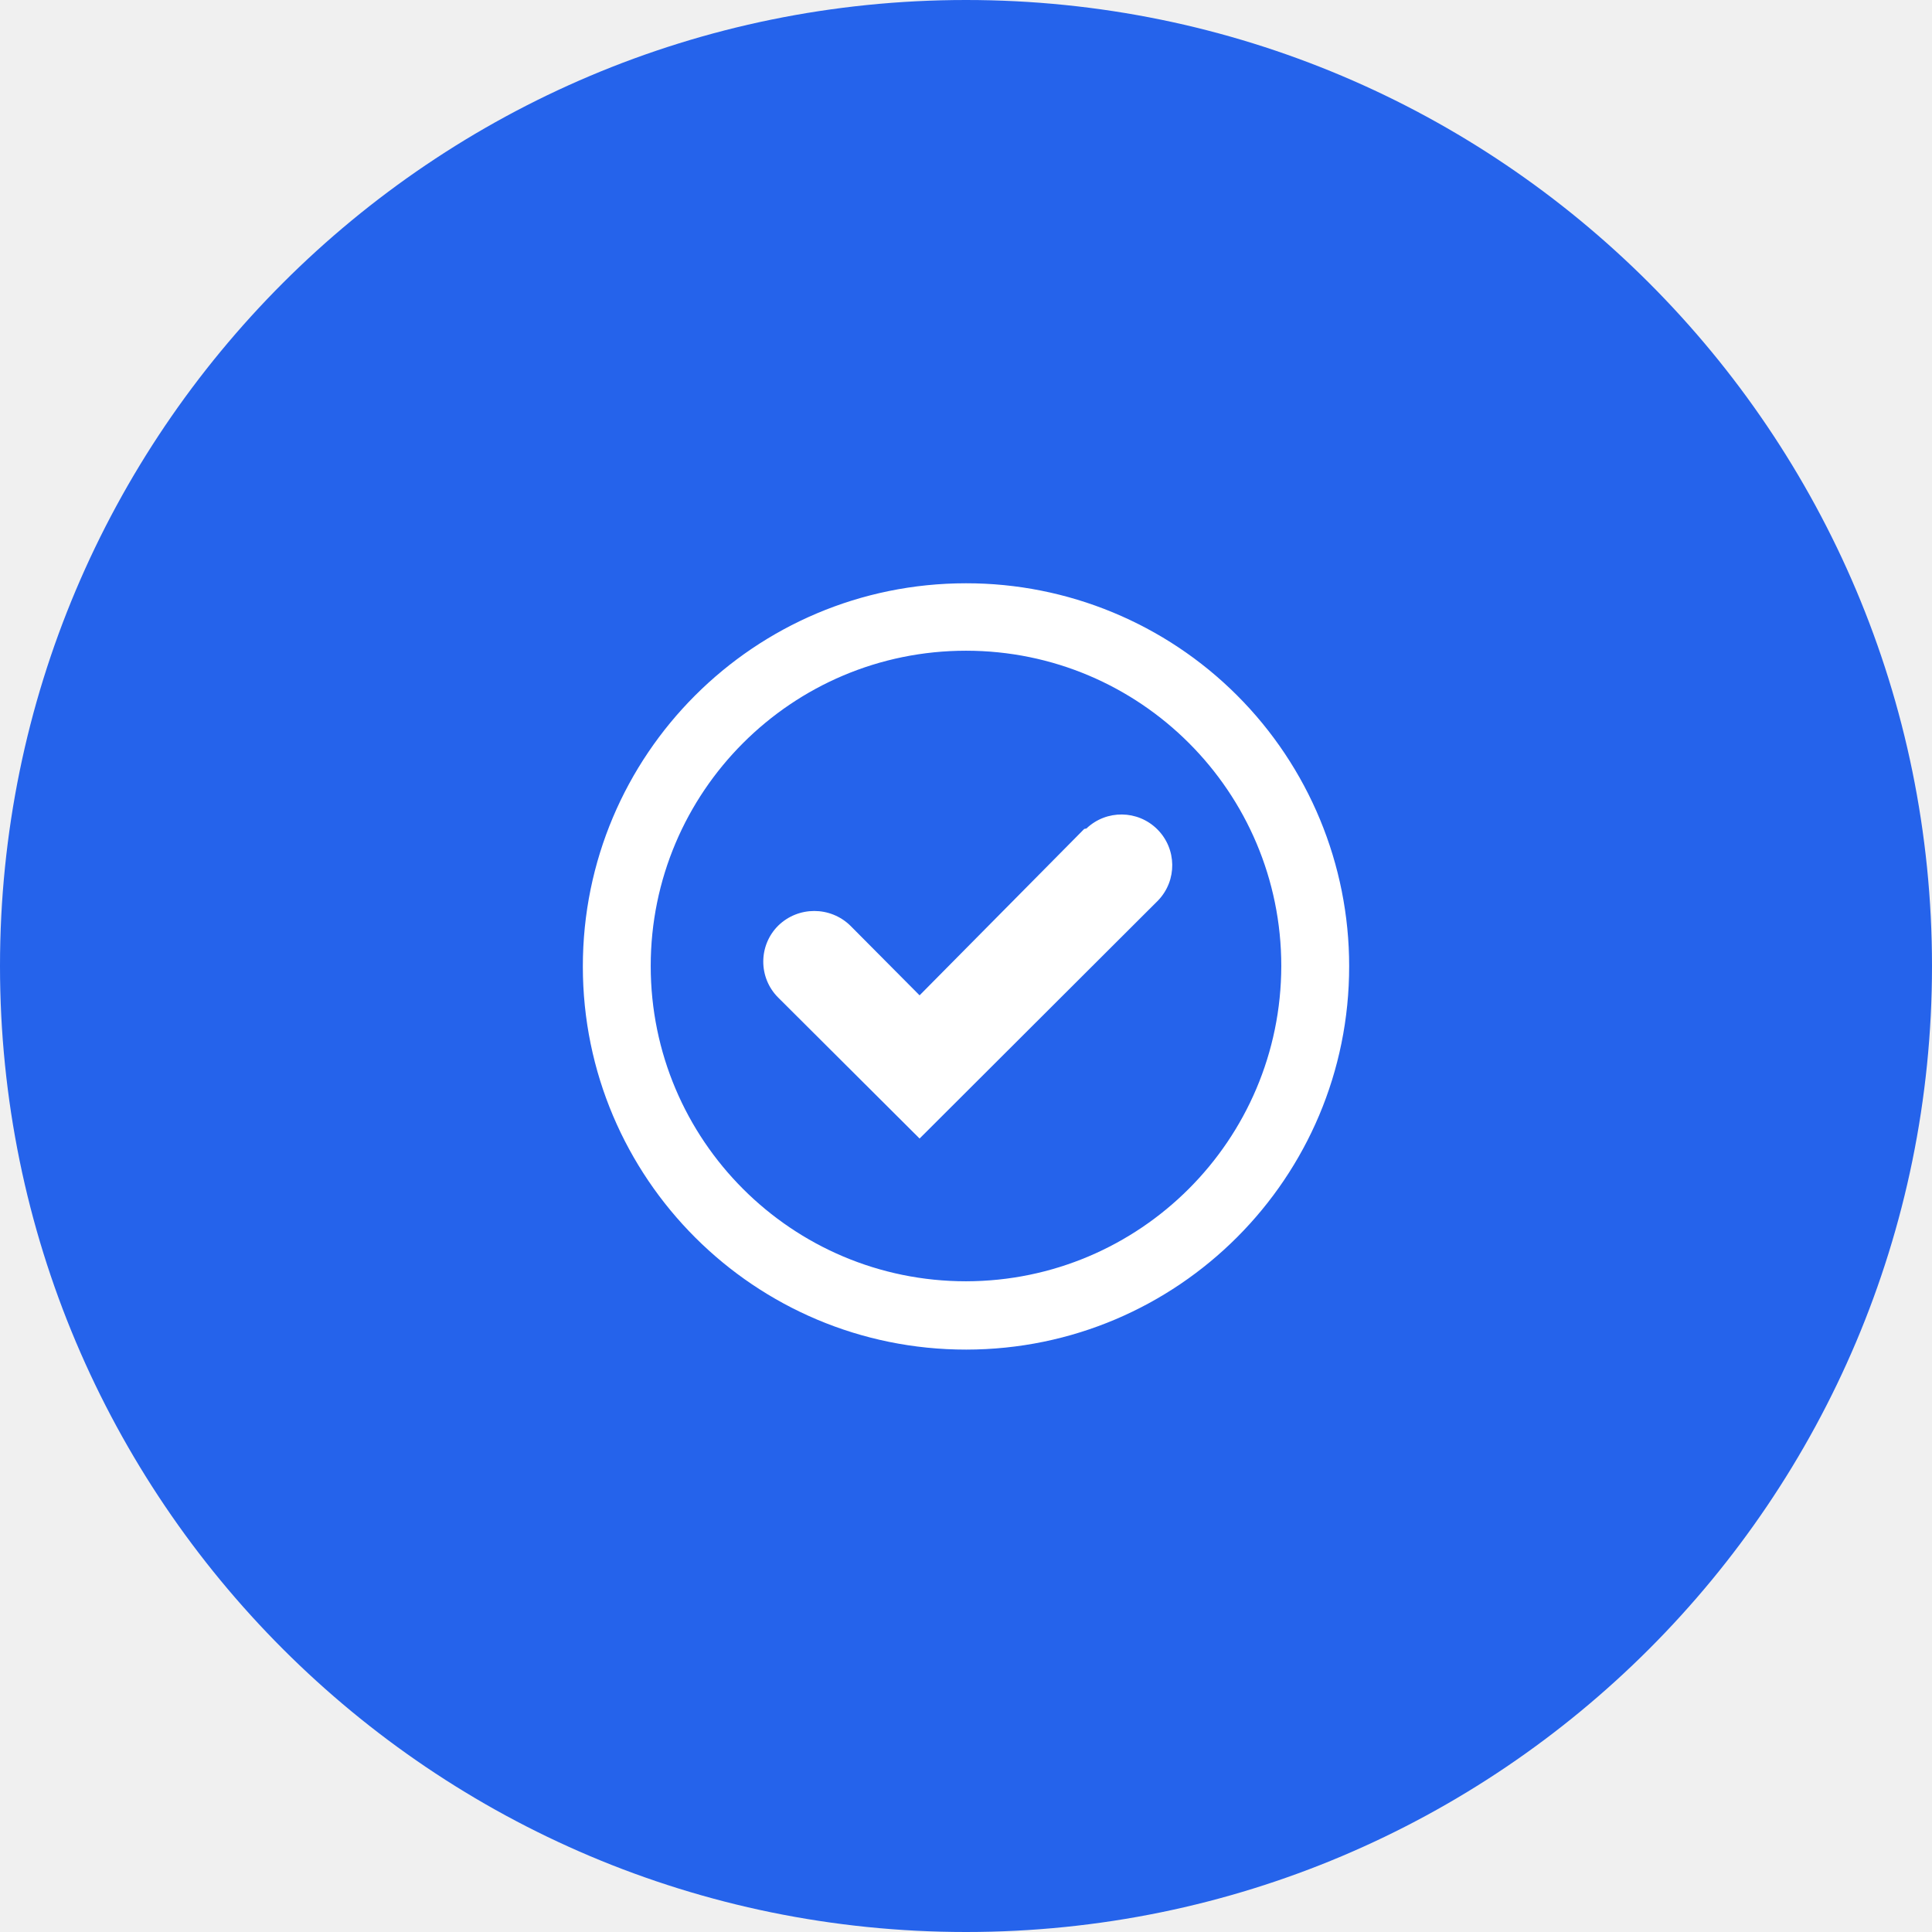
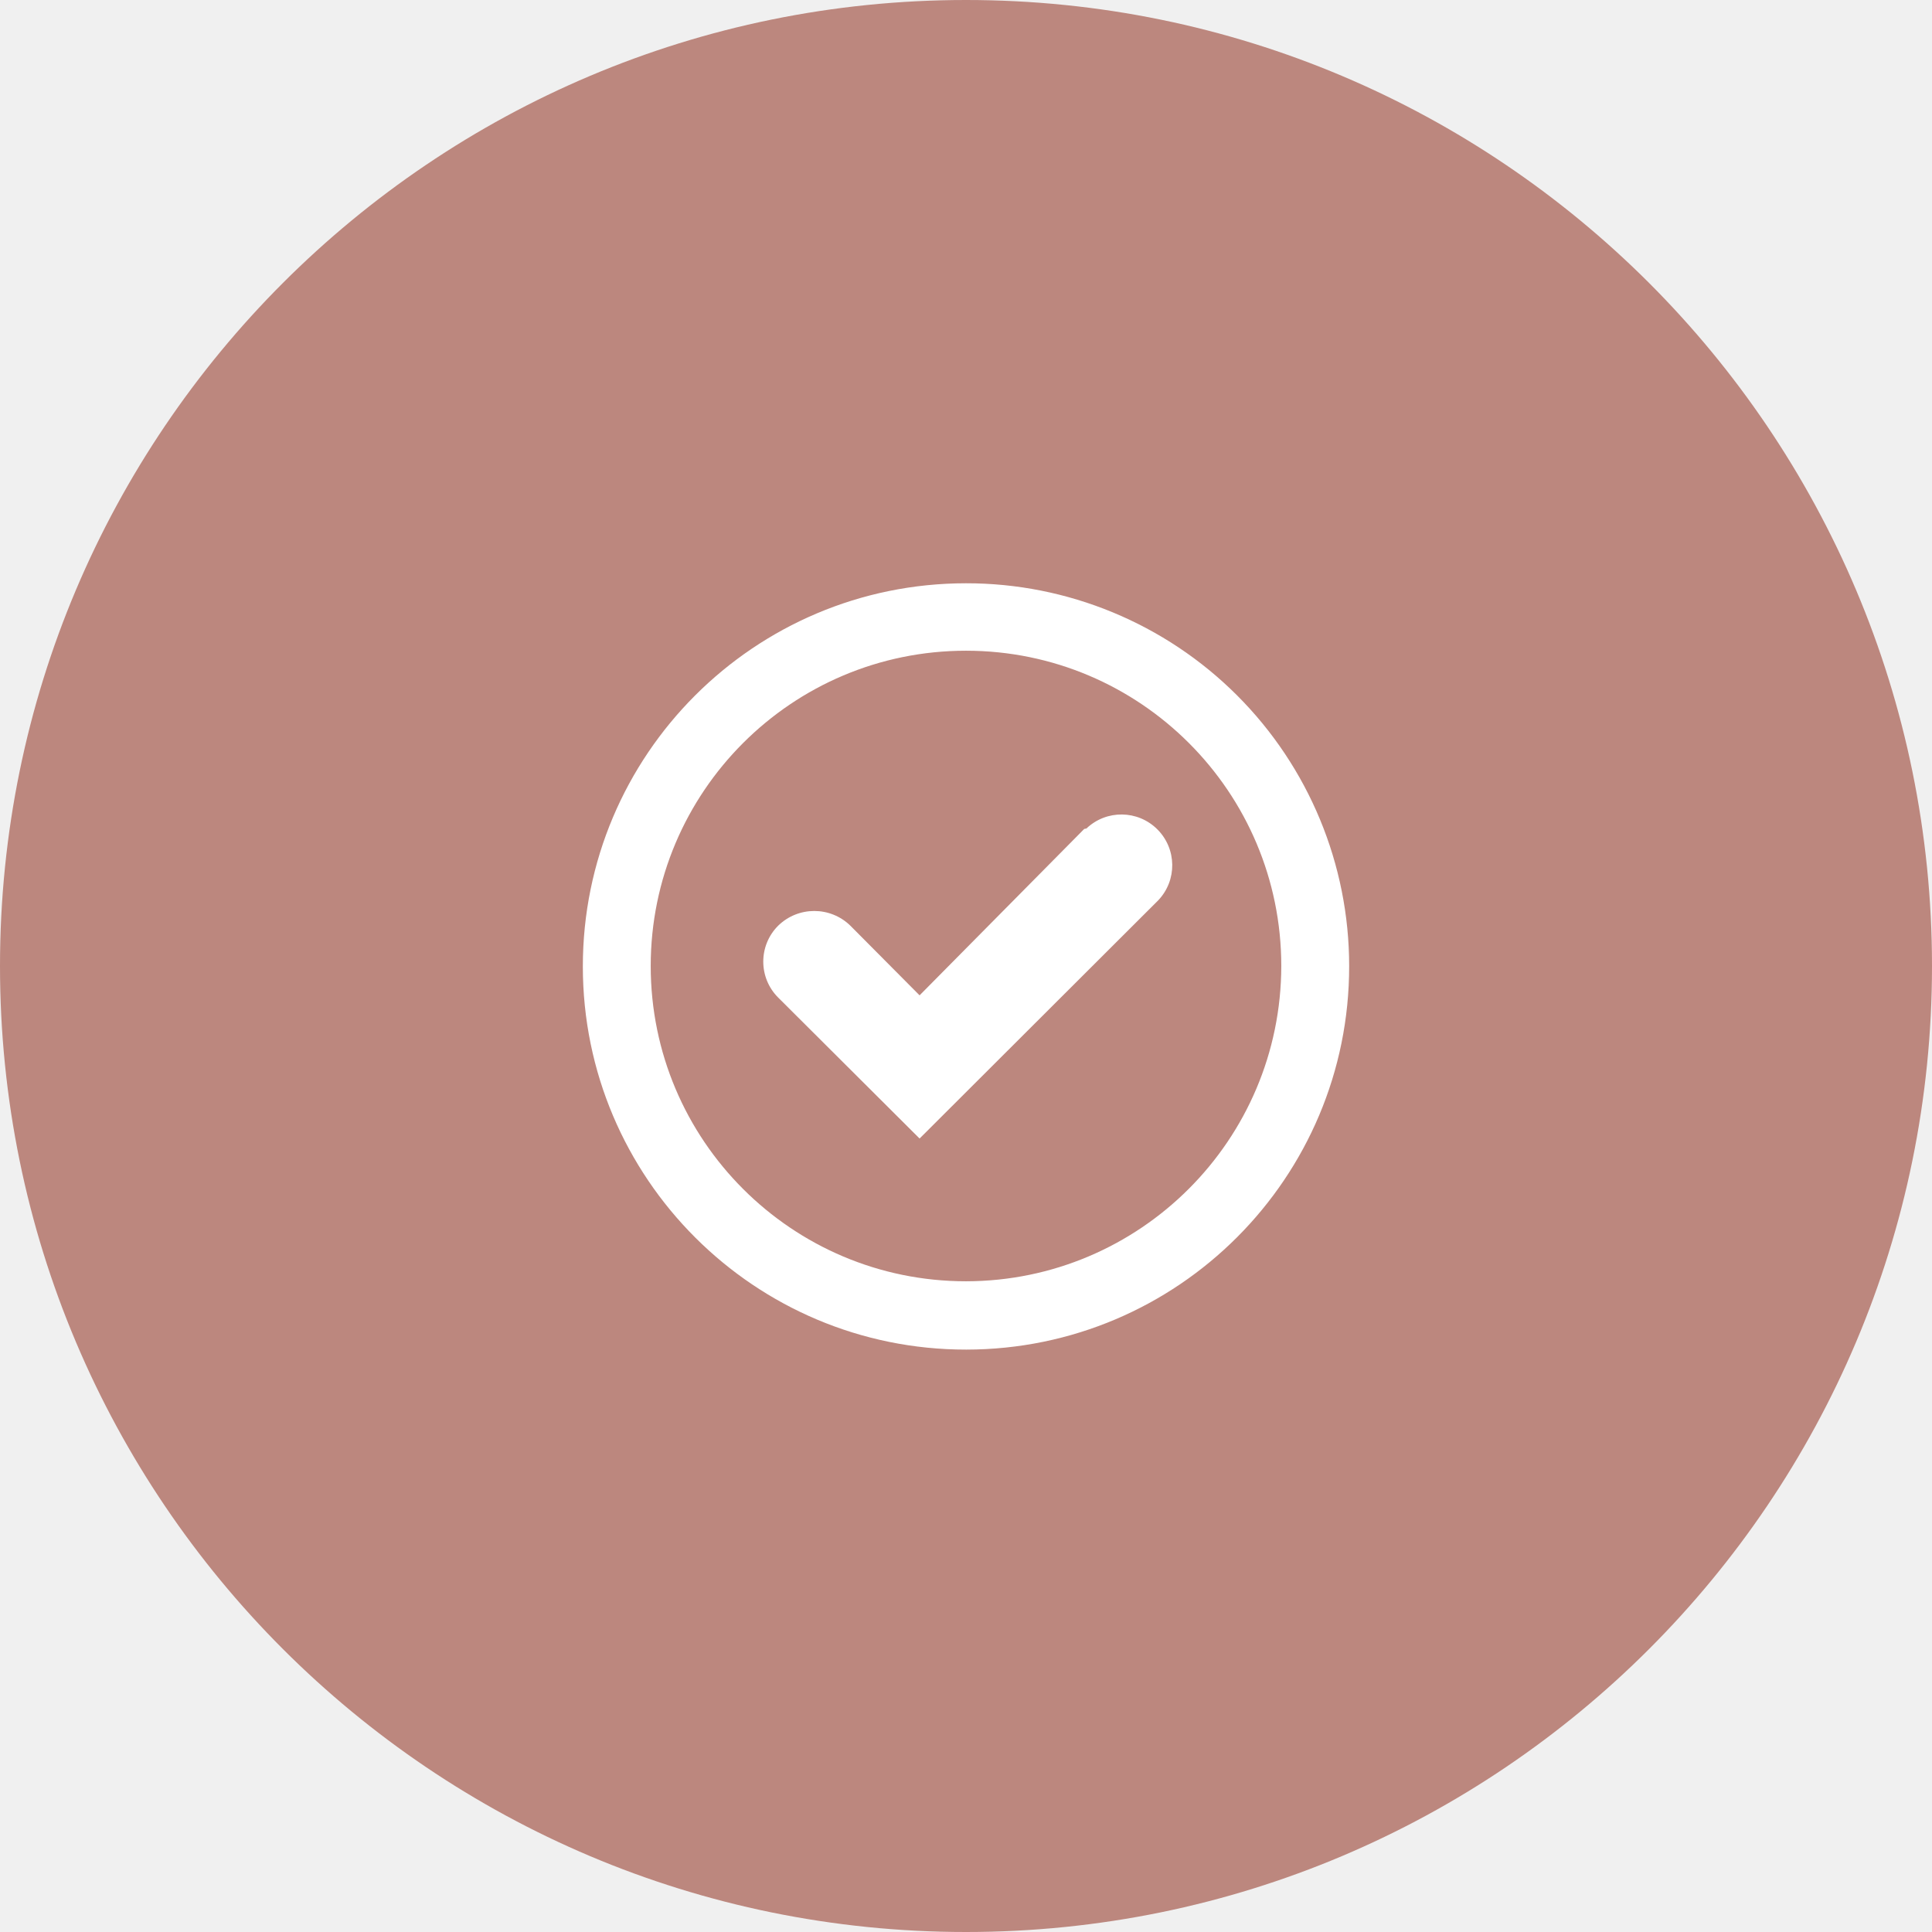
<svg xmlns="http://www.w3.org/2000/svg" viewBox="0 0 44.12 44.12">
  <defs>
-     <style>.cls-1{fill:#2563eb;}.cls-2{fill:#fff;}</style>
+     <style>.cls-1{fill:#bc877e;}.cls-2{fill:#fff;}</style>
  </defs>
  <g id="Layer_2" data-name="Layer 2">
    <g id="Layer_1-2" data-name="Layer 1">
      <circle class="cls-1" cx="22.06" cy="22.06" r="22.06" />
      <path class="cls-2" d="M22.06,13.32a8.75,8.75,0,1,0,8.75,8.74A8.74,8.74,0,0,0,22.06,13.32Zm0,15.94a7.2,7.2,0,1,1,7.2-7.2A7.21,7.21,0,0,1,22.06,29.26Z" />
      <path class="cls-2" d="M24.76,18.93,21,22.73l-1.58-1.59a1.18,1.18,0,0,0-1.65,0,1.16,1.16,0,0,0,0,1.64L21,26l5.45-5.44a1.16,1.16,0,0,0-1.64-1.64Z" />
    </g>
  </g>
</svg>
